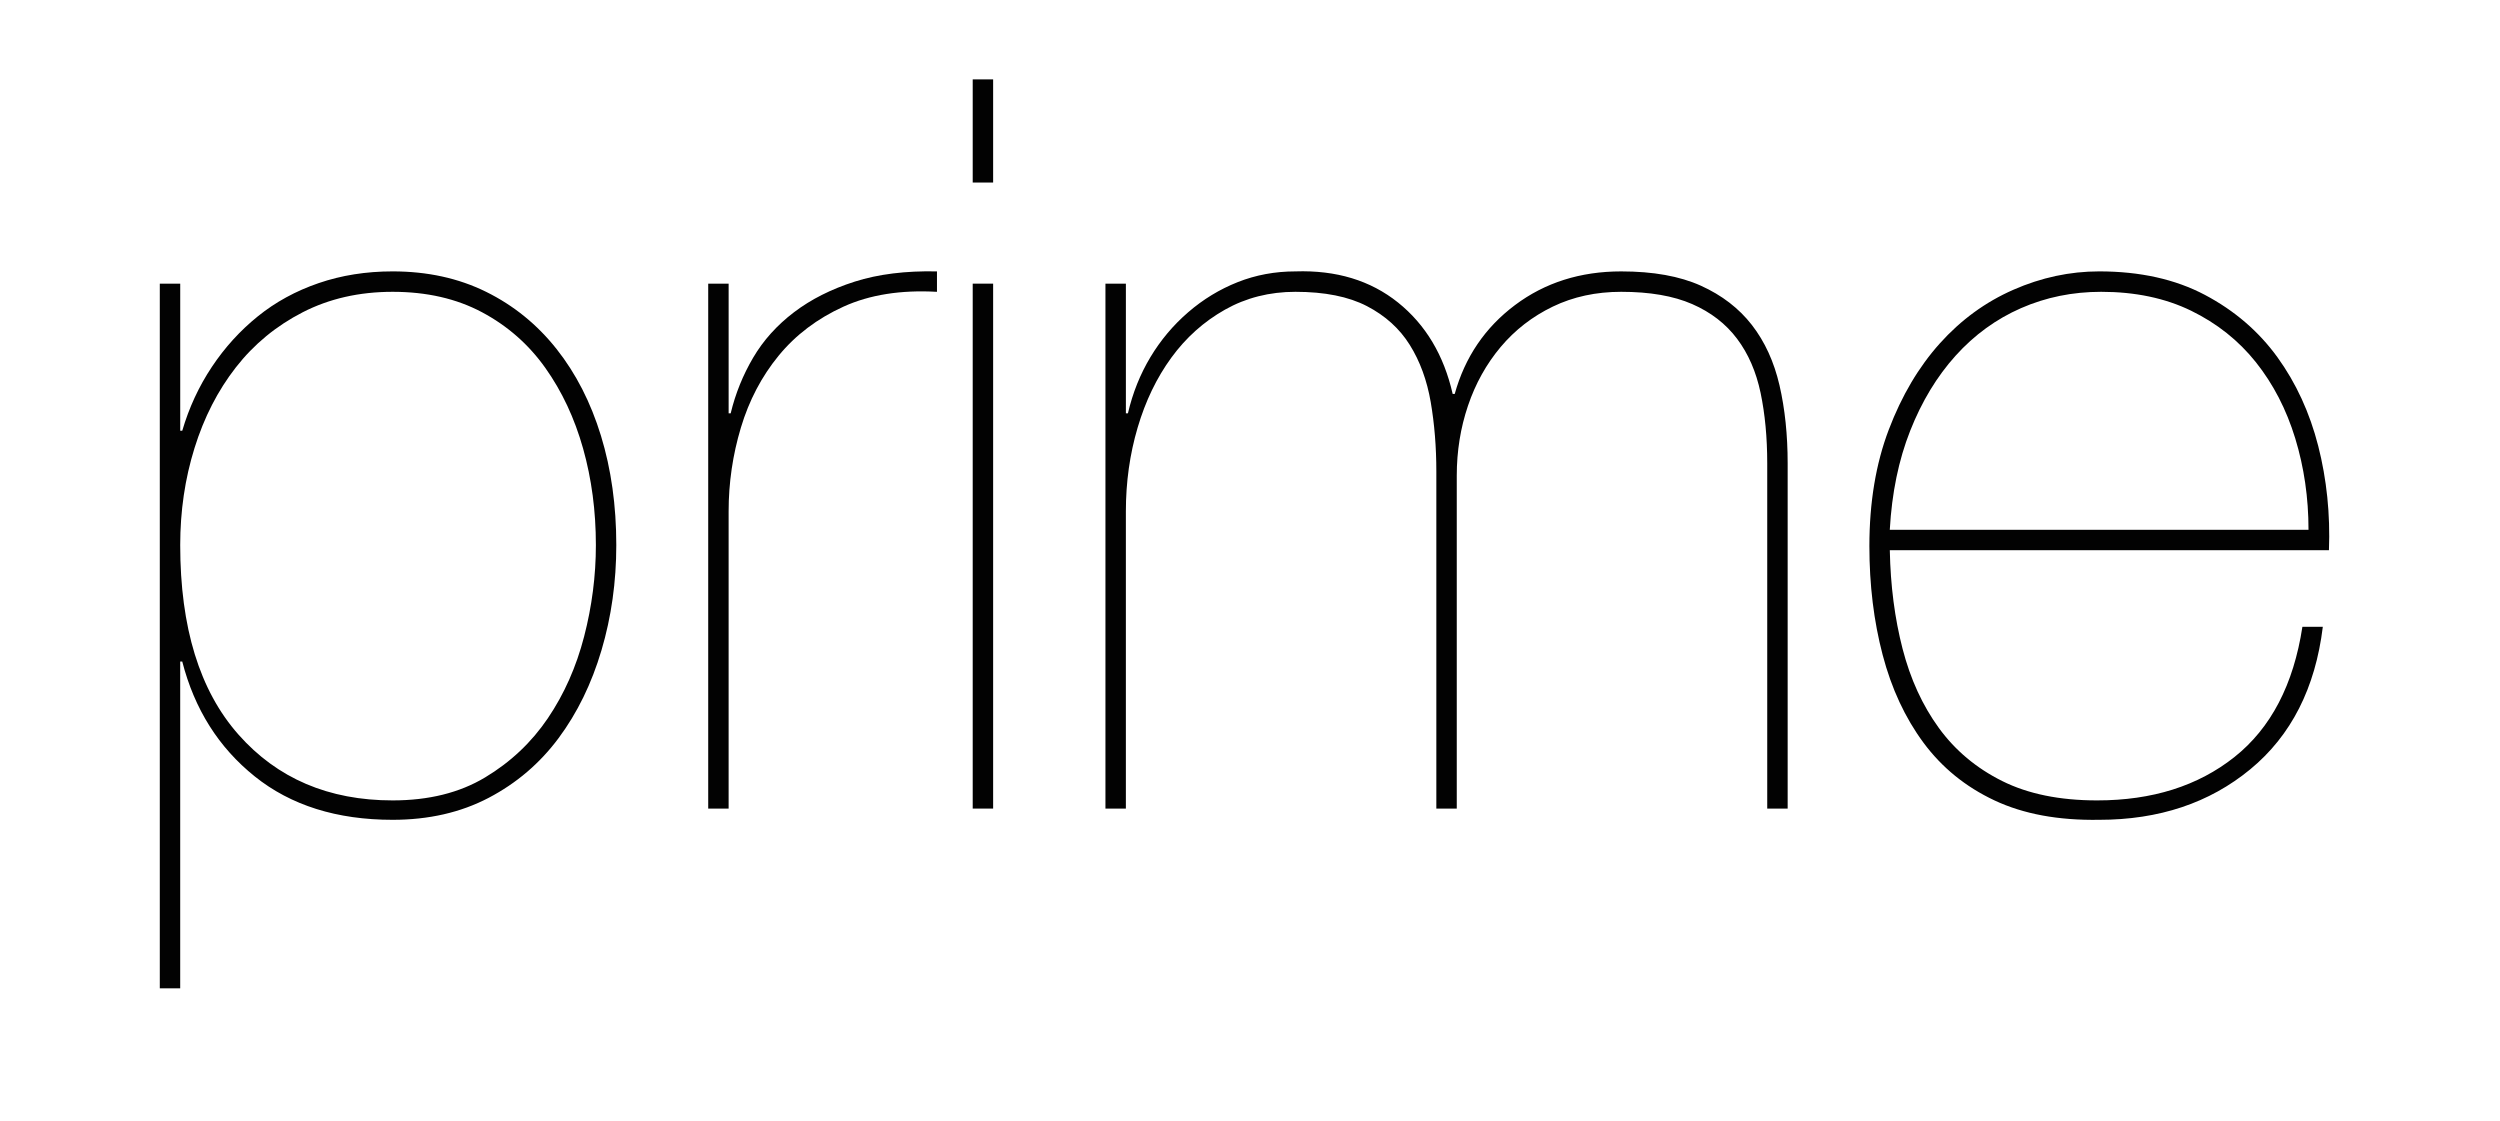
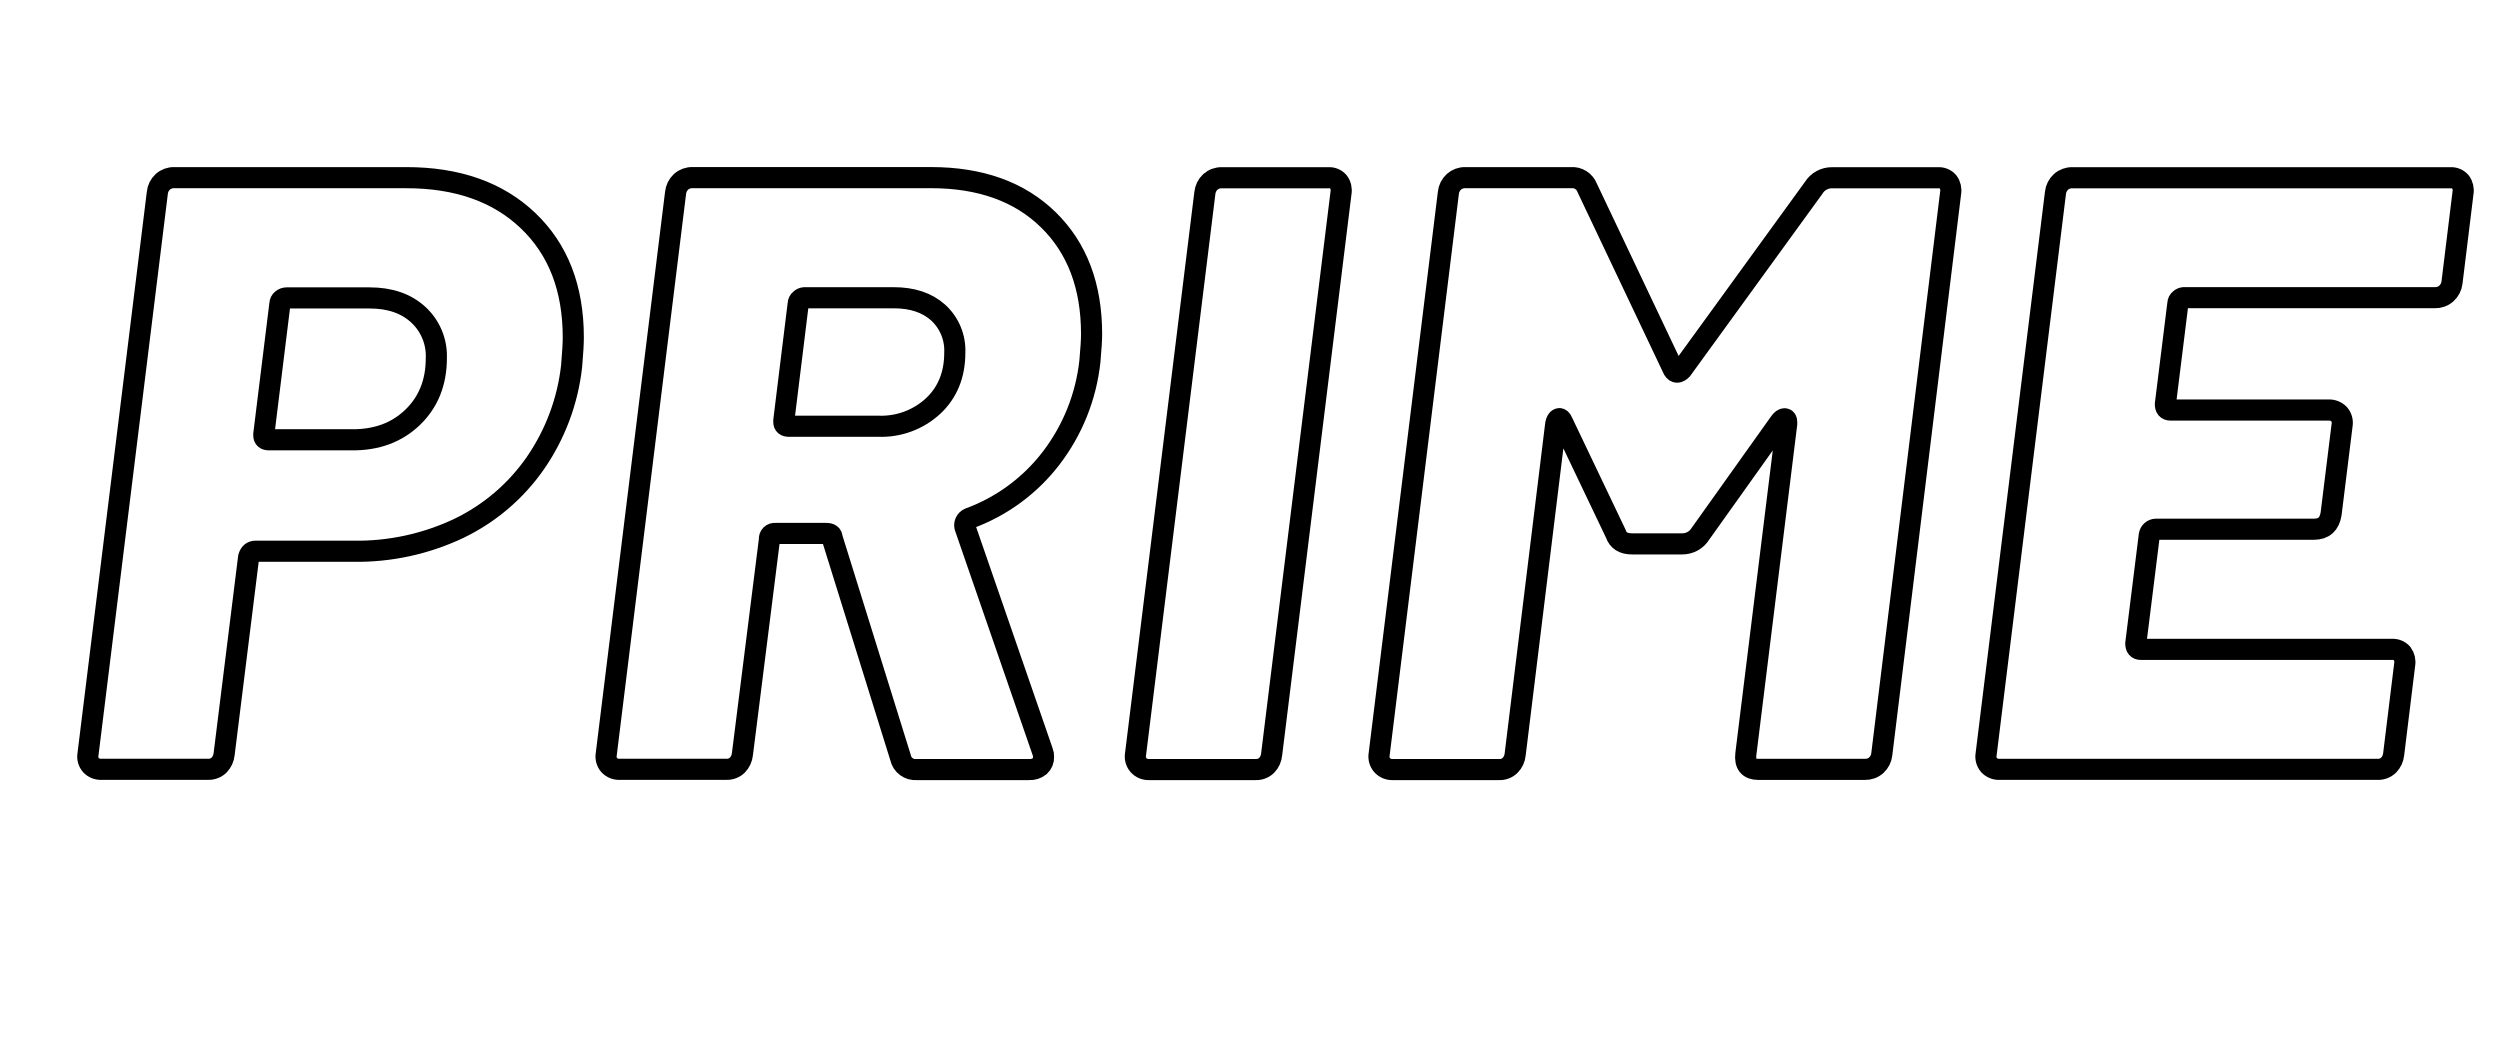
- <svg xmlns="http://www.w3.org/2000/svg" version="1.1" id="Layer_1" x="0px" y="0px" width="203.178px" height="91.102px" viewBox="0 0 203.178 91.102" enable-background="new 0 0 203.178 91.102" xml:space="preserve">
-   <g enable-background="new    ">
-     <path fill="#020202" d="M12.987,80.323V23.052h1.66v11.952h0.166c0.552-1.881,1.355-3.61,2.407-5.188   c1.051-1.577,2.295-2.946,3.735-4.108c1.438-1.162,3.084-2.061,4.938-2.697c1.853-0.636,3.859-0.955,6.017-0.955   c2.822,0,5.354,0.554,7.595,1.66c2.241,1.107,4.15,2.656,5.727,4.648c1.577,1.991,2.78,4.344,3.61,7.055   c0.83,2.712,1.245,5.673,1.245,8.881c0,2.988-0.402,5.839-1.204,8.549c-0.803,2.712-1.965,5.092-3.486,7.139   c-1.522,2.047-3.417,3.666-5.686,4.855c-2.27,1.188-4.87,1.784-7.802,1.784c-4.538,0-8.272-1.175-11.205-3.527   c-2.934-2.352-4.897-5.464-5.893-9.338h-0.166v26.561H12.987z M39.423,63.183c2.075-1.245,3.776-2.85,5.104-4.814   c1.328-1.963,2.31-4.177,2.946-6.64c0.636-2.462,0.955-4.938,0.955-7.429c0-2.767-0.346-5.381-1.038-7.844   c-0.692-2.461-1.715-4.647-3.071-6.557c-1.356-1.909-3.071-3.416-5.146-4.523c-2.075-1.106-4.496-1.66-7.263-1.66   c-2.711,0-5.146,0.554-7.304,1.66c-2.158,1.107-3.971,2.602-5.437,4.481c-1.467,1.882-2.587,4.067-3.361,6.558   c-0.776,2.49-1.162,5.118-1.162,7.885c0,6.696,1.577,11.827,4.731,15.396c3.154,3.569,7.331,5.354,12.533,5.354   C34.844,65.05,37.347,64.428,39.423,63.183z" />
-     <path fill="#020202" d="M57.557,65.714V23.052h1.66v10.541h0.166c0.386-1.604,0.996-3.112,1.826-4.523   c0.83-1.411,1.937-2.642,3.32-3.693c1.382-1.051,3.029-1.881,4.938-2.49c1.909-0.608,4.136-0.885,6.682-0.83v1.66   c-2.934-0.166-5.465,0.236-7.595,1.203c-2.131,0.969-3.888,2.297-5.271,3.984c-1.384,1.688-2.407,3.639-3.071,5.852   c-0.664,2.214-0.996,4.482-0.996,6.806v24.153H57.557z" />
-     <path fill="#020202" d="M79.053,14.835V6.452h1.66v8.383H79.053z M79.053,65.714V23.052h1.66v42.662H79.053z" />
-     <path fill="#020202" d="M91.502,23.052v10.541h0.166c0.386-1.66,0.996-3.181,1.826-4.564c0.83-1.383,1.854-2.601,3.071-3.652   c1.216-1.051,2.559-1.867,4.025-2.448c1.465-0.581,3.03-0.872,4.69-0.872c3.32-0.11,6.1,0.734,8.342,2.531   c2.24,1.799,3.721,4.275,4.439,7.429h0.166c0.83-2.987,2.462-5.395,4.897-7.221c2.435-1.826,5.312-2.739,8.632-2.739   c2.6,0,4.758,0.388,6.475,1.162c1.714,0.775,3.098,1.841,4.149,3.195c1.05,1.356,1.798,2.988,2.241,4.897   c0.441,1.909,0.664,4.025,0.664,6.35v28.054h-1.66V37.66c0-2.103-0.18-4.012-0.539-5.728c-0.361-1.714-0.996-3.181-1.91-4.398   c-0.912-1.217-2.131-2.158-3.651-2.822c-1.522-0.664-3.444-0.996-5.769-0.996c-2.048,0-3.9,0.402-5.561,1.203   c-1.66,0.803-3.071,1.896-4.233,3.279c-1.162,1.384-2.048,2.975-2.656,4.772c-0.609,1.799-0.913,3.693-0.913,5.686v27.058h-1.66   v-27.39c0-1.992-0.152-3.873-0.456-5.645c-0.305-1.771-0.872-3.319-1.702-4.647c-0.829-1.328-1.991-2.379-3.485-3.154   c-1.494-0.774-3.432-1.162-5.81-1.162c-2.104,0-4.013,0.485-5.728,1.452c-1.716,0.969-3.168,2.27-4.357,3.901   c-1.19,1.633-2.104,3.527-2.739,5.686c-0.637,2.158-0.955,4.428-0.955,6.806v24.153h-1.66V23.052H91.502z" />
-     <path fill="#020202" d="M154.624,52.725c0.635,2.463,1.618,4.606,2.946,6.433c1.327,1.825,3.042,3.266,5.146,4.315   c2.103,1.052,4.676,1.577,7.719,1.577c4.482,0,8.203-1.175,11.164-3.527c2.959-2.352,4.8-5.879,5.52-10.583h1.659   c-0.608,4.98-2.572,8.84-5.892,11.579c-3.32,2.739-7.416,4.108-12.285,4.108c-3.319,0.055-6.156-0.471-8.507-1.577   c-2.353-1.106-4.274-2.669-5.769-4.689c-1.494-2.02-2.602-4.399-3.32-7.138c-0.72-2.739-1.078-5.686-1.078-8.84   c0-3.54,0.524-6.694,1.576-9.462c1.051-2.767,2.435-5.104,4.15-7.014c1.715-1.909,3.706-3.361,5.976-4.357   c2.269-0.996,4.593-1.494,6.972-1.494c3.32,0,6.184,0.637,8.591,1.909c2.407,1.273,4.37,2.961,5.894,5.063   c1.521,2.104,2.627,4.51,3.32,7.221c0.69,2.712,0.981,5.533,0.87,8.466h-35.689C153.641,47.593,153.988,50.263,154.624,52.725z    M186.537,35.626c-0.72-2.351-1.784-4.411-3.195-6.184c-1.411-1.77-3.169-3.166-5.271-4.191c-2.104-1.022-4.538-1.535-7.305-1.535   c-2.324,0-4.496,0.443-6.516,1.328c-2.02,0.886-3.79,2.172-5.312,3.859c-1.522,1.688-2.753,3.722-3.693,6.101   c-0.941,2.38-1.494,5.062-1.66,8.051h34.03C187.616,40.455,187.255,37.979,186.537,35.626z" />
+ <svg xmlns="http://www.w3.org/2000/svg" id="Layer_1" data-name="Layer 1" viewBox="0 0 600 255">
+   <defs>
+     <style>.cls-1,.cls-4{fill:none;}.cls-2{fill:#000000;}.cls-3{clip-path:url(#clip-path);}.cls-4{stroke:#000000;stroke-miterlimit:6.76;stroke-width:5.07px;}</style>
+     <clipPath id="clip-path">
+       <rect class="cls-1" x="-113" y="-25.52" width="947.41" height="274.52" />
+     </clipPath>
+   </defs>
+   <g class="cls-3">
+     <path class="cls-4" d="M84.43,105.55H64.54c-.81,0-1.22-.34-1.22-1v-.4l3.86-31.25a1.26,1.26,0,0,1,.51-1,1.72,1.72,0,0,1,1.11-.4H88.69q7.31,0,11.67,4a13.44,13.44,0,0,1,4.36,10.45q0,8.72-5.68,14.2T84.43,105.55Zm13-62.91H41.81a3.93,3.93,0,0,0-2.74,1,4.11,4.11,0,0,0-1.31,2.64L21.12,181a3.12,3.12,0,0,0,.71,2.63,3.21,3.21,0,0,0,2.53,1H49.93a3.57,3.57,0,0,0,2.64-1A4.4,4.4,0,0,0,53.79,181l5.88-47.28c.27-.95.81-1.42,1.62-1.42H84.83a57,57,0,0,0,25.27-5.48,47.32,47.32,0,0,0,18.36-15.63,50.84,50.84,0,0,0,8.73-23.33q.41-4.87.4-6.9,0-17.65-10.85-28T97.41,42.64Z" />
+     <path class="cls-4" d="M193,71.46H214.5q6.69,0,10.65,3.55a12.3,12.3,0,0,1,4,9.64c0,5.27-1.73,9.54-5.18,12.78a18.32,18.32,0,0,1-13.08,4.87H189.34c-.82,0-1.22-.33-1.22-1v-.41l3.45-28a1.26,1.26,0,0,1,.51-1A1.56,1.56,0,0,1,193,71.46Zm27,113.23h27a3.68,3.68,0,0,0,2.53-.81,2.84,2.84,0,0,0,.92-2.23,2.76,2.76,0,0,0-.21-1.22l-18.67-54a1.8,1.8,0,0,1,1-2A43.69,43.69,0,0,0,252.24,110a46.43,46.43,0,0,0,9.34-23.33c.27-3,.4-5.14.4-6.5q0-17.24-10.35-27.39t-28.2-10.15H166.2a3.93,3.93,0,0,0-2.74,1,4.19,4.19,0,0,0-1.32,2.64L145.5,181a3.16,3.16,0,0,0,.72,2.63,3.21,3.21,0,0,0,2.53,1h25.57a3.57,3.57,0,0,0,2.64-1,4.4,4.4,0,0,0,1.22-2.63l6.49-51.55a1.26,1.26,0,0,1,1.42-1.42h12.17c1,0,1.43.34,1.43,1l16.43,52.76A3.63,3.63,0,0,0,220,184.69Z" />
+     <path class="cls-4" d="M275.78,184.69h25.57a3.57,3.57,0,0,0,2.64-1A4.34,4.34,0,0,0,305.2,181L321.84,46.3a3.38,3.38,0,0,0-.61-2.64,2.91,2.91,0,0,0-2.43-1H293.23a3.91,3.91,0,0,0-2.74,1,4.19,4.19,0,0,0-1.32,2.64L272.53,181a3.16,3.16,0,0,0,.71,2.63A3.24,3.24,0,0,0,275.78,184.69Z" />
+     <path class="cls-4" d="M334.22,184.69h25.57a3.53,3.53,0,0,0,2.63-1,4.29,4.29,0,0,0,1.22-2.63l9.74-79.35c.14-.67.37-1.08.71-1.21s.64.13.92.81l12.78,26.78q.81,2.44,3.86,2.44h12a5.08,5.08,0,0,0,4.46-2.44l19.08-26.78q.6-.81,1.11-.81t.51.81v.4L419,181q-.41,3.65,3,3.65h25.57a3.91,3.91,0,0,0,2.74-1,4.14,4.14,0,0,0,1.32-2.63L468.15,46.3a3.42,3.42,0,0,0-.61-2.64,2.94,2.94,0,0,0-2.44-1H439.74a5.12,5.12,0,0,0-4.47,2.44L403.62,88.71c-.81.81-1.49.81-2,0l-20.7-43.63A3.81,3.81,0,0,0,377,42.64H351.67a3.91,3.91,0,0,0-2.74,1,4.14,4.14,0,0,0-1.32,2.64L331,181a3.16,3.16,0,0,0,.71,2.63A3.23,3.23,0,0,0,334.22,184.69Z" />
+     <path class="cls-4" d="M588.48,67.81l2.64-21.51a3.42,3.42,0,0,0-.61-2.64,2.94,2.94,0,0,0-2.44-1h-90.7a3.89,3.89,0,0,0-2.74,1,4.1,4.1,0,0,0-1.32,2.64L476.67,181a3.16,3.16,0,0,0,.71,2.64,3.26,3.26,0,0,0,2.54,1h90.7a3.6,3.6,0,0,0,2.64-1,4.4,4.4,0,0,0,1.22-2.64l2.64-21.51a3.42,3.42,0,0,0-.61-2.64,3,3,0,0,0-2.44-1H513.8c-.81,0-1.21-.47-1.21-1.42l3.24-26a1.65,1.65,0,0,1,1.63-1.42H555.4c2.3,0,3.66-1.22,4.06-3.65l2.64-21.31a3.19,3.19,0,0,0-.71-2.64,3.27,3.27,0,0,0-2.54-1H520.91c-.82,0-1.22-.47-1.22-1.42l3-24.15a1.26,1.26,0,0,1,.51-1,1.58,1.58,0,0,1,.91-.4h60.27a3.91,3.91,0,0,0,2.74-1A4.14,4.14,0,0,0,588.48,67.81Z" />
  </g>
</svg>
